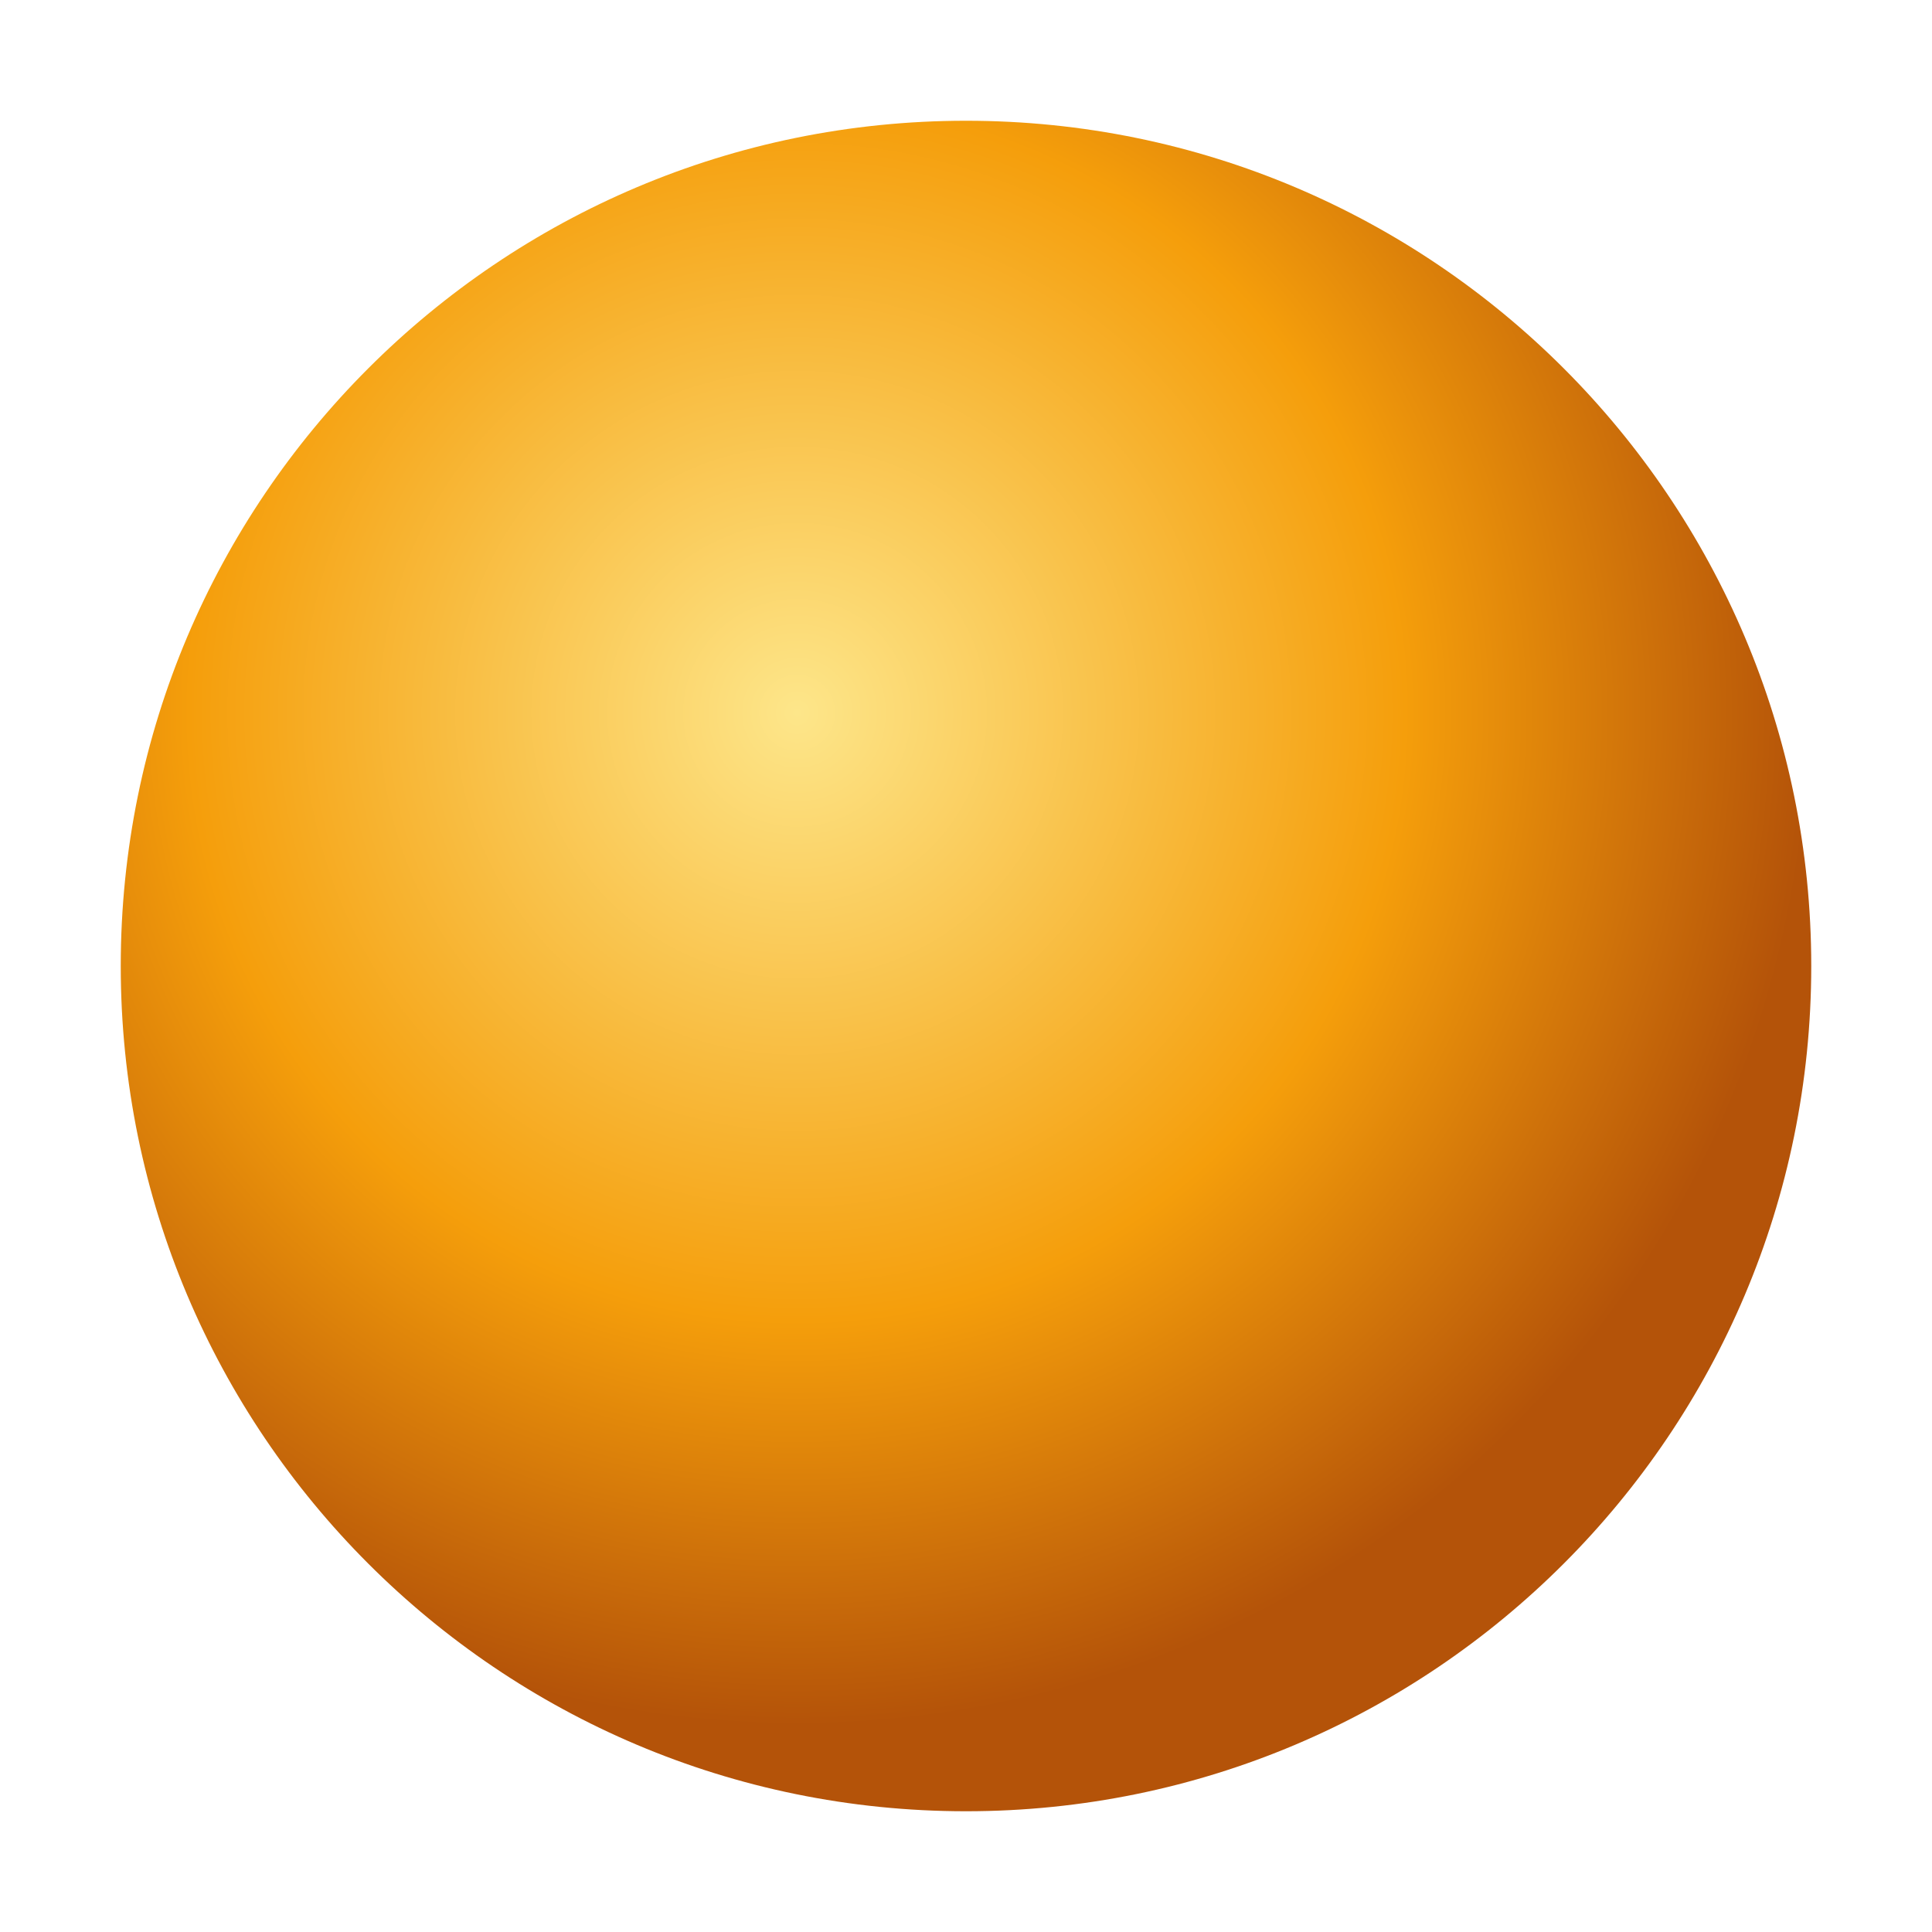
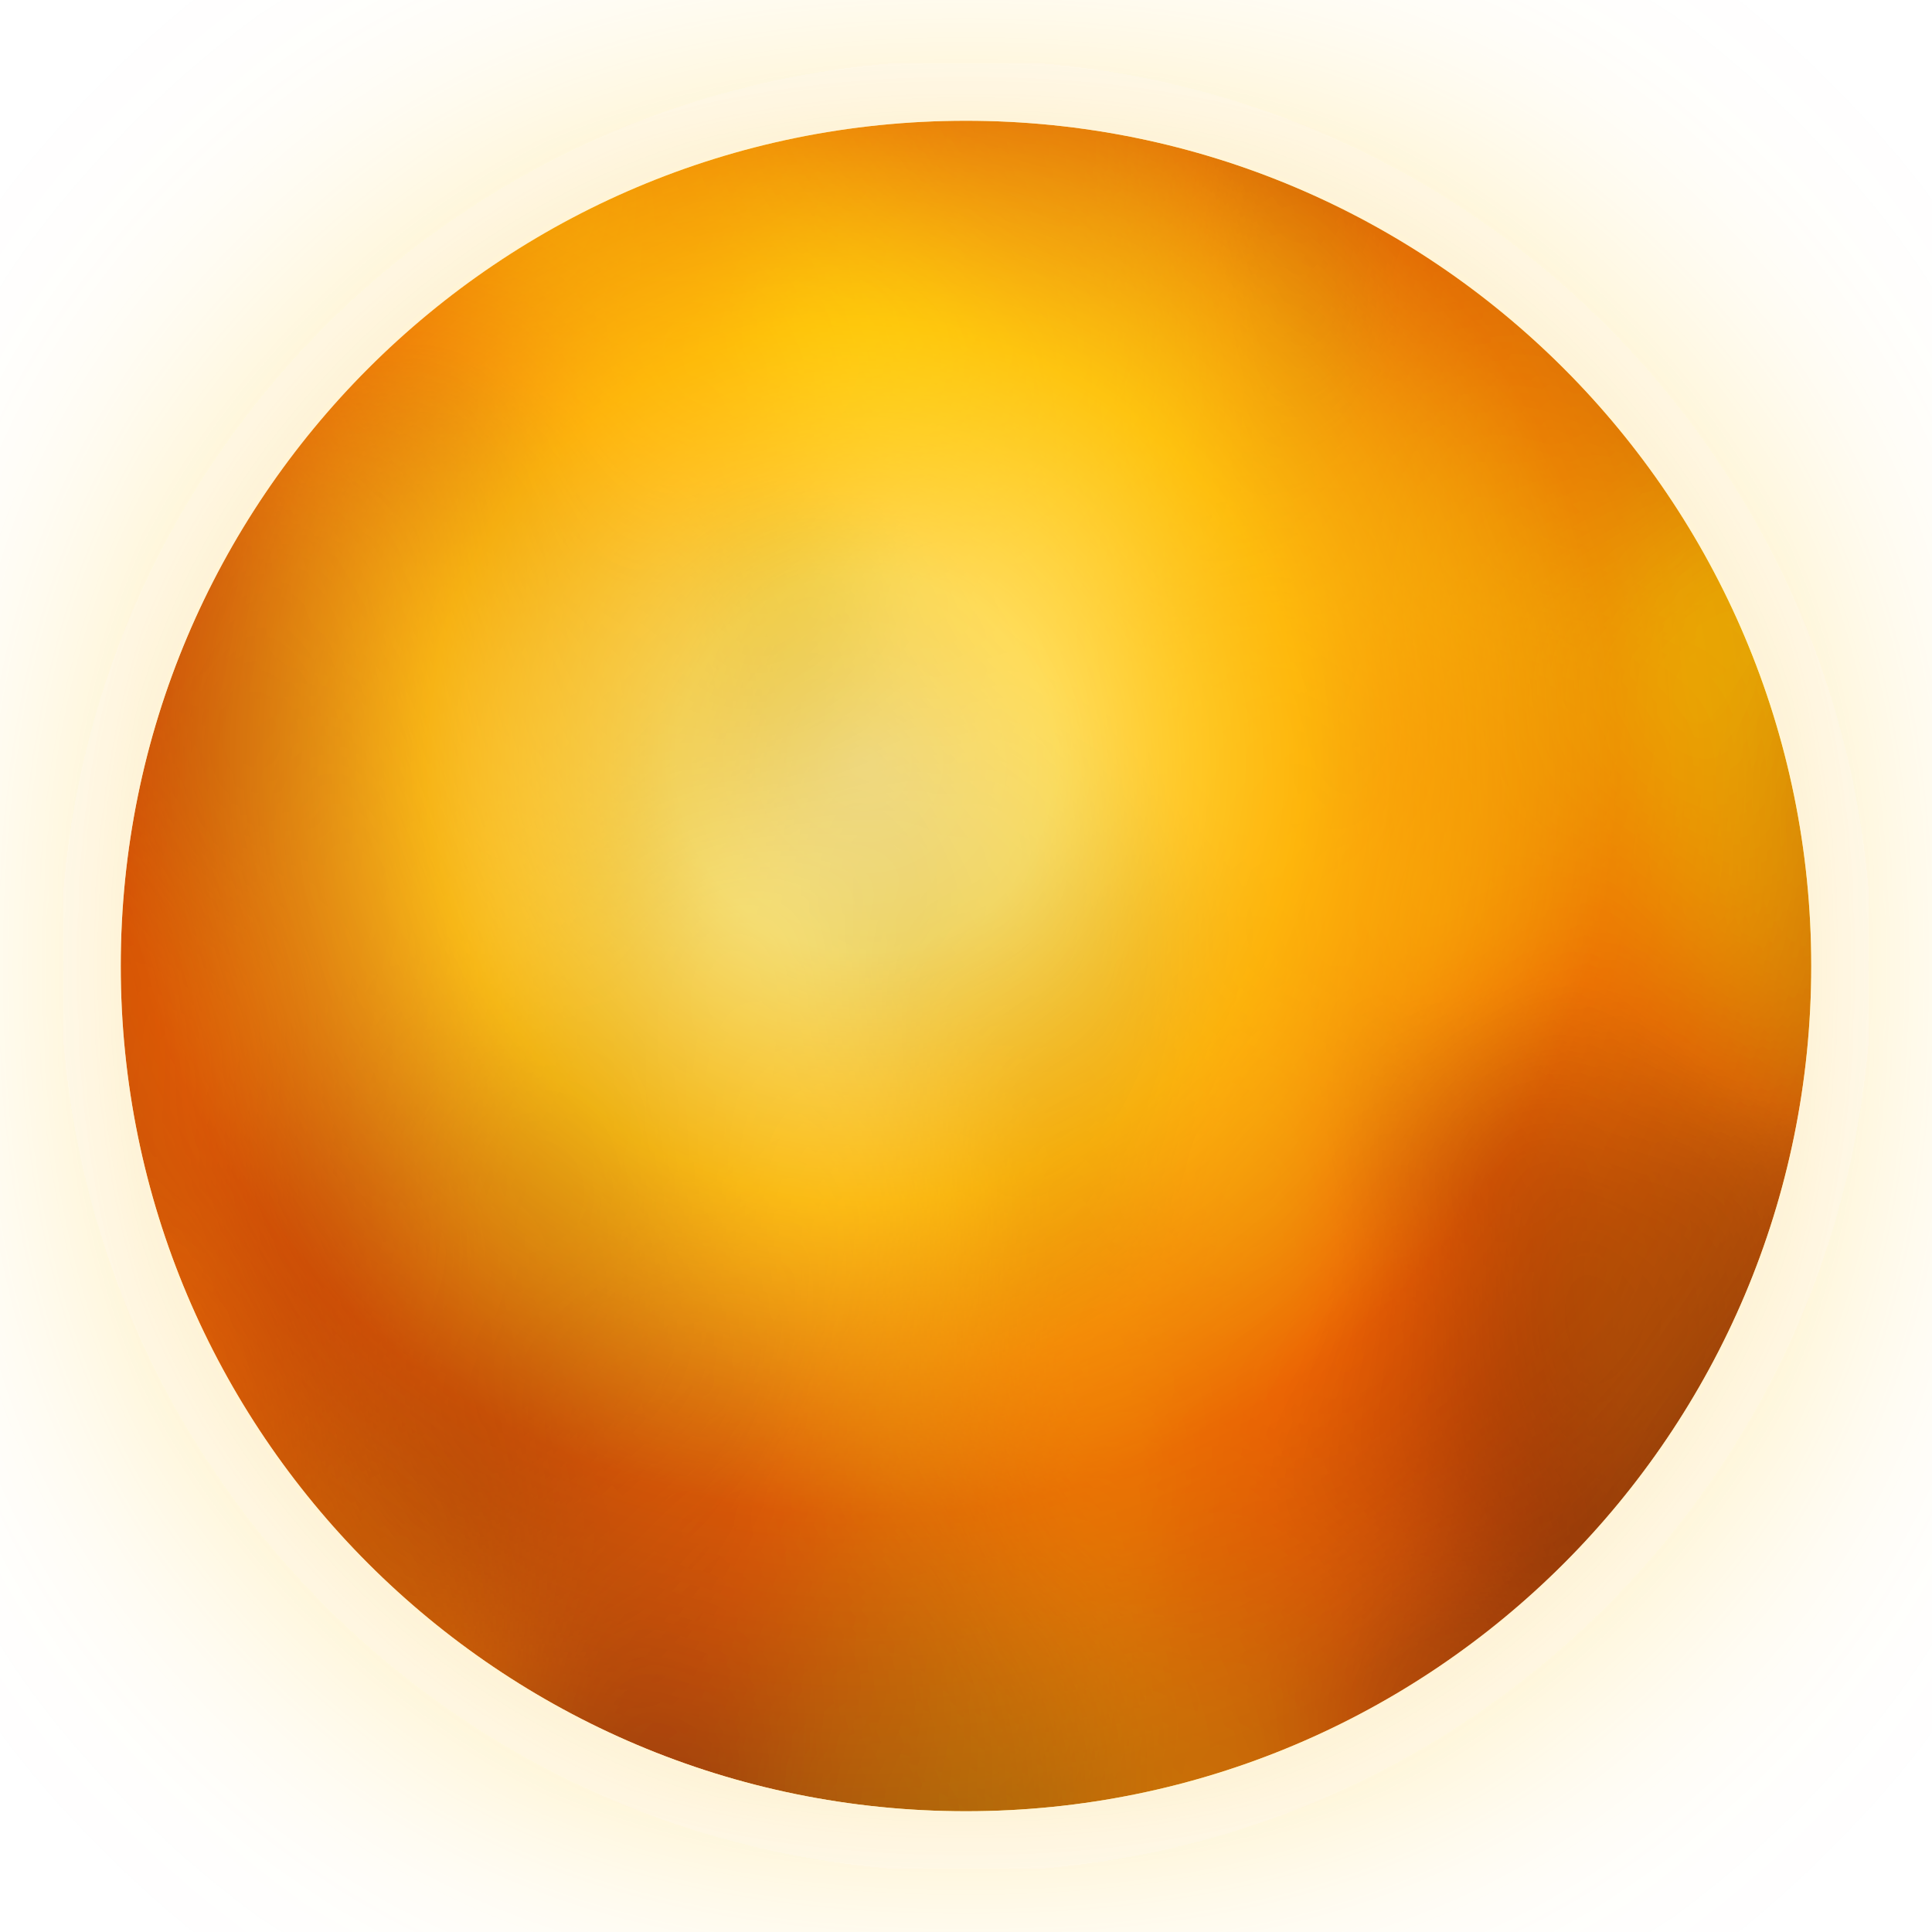
<svg xmlns="http://www.w3.org/2000/svg" viewBox="0 0 32 32">
  <defs>
-     <radialGradient id="orb" cx="40%" cy="35%" r="60%">
-       <stop offset="0%" stop-color="#fde68a" />
-       <stop offset="60%" stop-color="#f59e0b" />
-       <stop offset="100%" stop-color="#b45309" />
+     <radialGradient id="orb" cx="44%" cy="38%" r="62%">
+       <stop offset="0%" stop-color="#ffffff" />
+       <stop offset="18%" stop-color="#fff9c4" />
+       <stop offset="42%" stop-color="#fbbf24" />
+       <stop offset="72%" stop-color="#c2410c" />
+       <stop offset="100%" stop-color="#7c2d12" />
    </radialGradient>
+     <filter id="plasma" x="-5%" y="-5%" width="110%" height="110%" color-interpolation-filters="sRGB">
+       <feTurbulence type="fractalNoise" baseFrequency="0.065 0.05" numOctaves="3" seed="7" result="noise">
+         <animate attributeName="baseFrequency" values="0.055 0.04; 0.075 0.06; 0.055 0.04" dur="11s" repeatCount="indefinite" />
+       </feTurbulence>
+       <feColorMatrix in="noise" type="matrix" values="1.4  0.4  0  0  0.05                 0.7  0.5  0  0  0                 0    0    0  0  0                 0    0    0  1  0" result="warm-noise" />
+       <feBlend in="SourceGraphic" in2="warm-noise" mode="soft-light" result="textured" />
+       <feComposite in="textured" in2="SourceGraphic" operator="in" />
+     </filter>
+     <filter id="halo" x="-30%" y="-30%" width="160%" height="160%">
+       <feGaussianBlur stdDeviation="2.5" />
+     </filter>
  </defs>
-   <circle cx="16" cy="16" r="14" fill="url(#orb)" />
+   <circle cx="16" cy="16" r="15" fill="rgba(251,191,36,0.3)" filter="url(#halo)" />
+   <circle cx="16" cy="16" r="14" fill="url(#orb)" filter="url(#plasma)" />
</svg>
